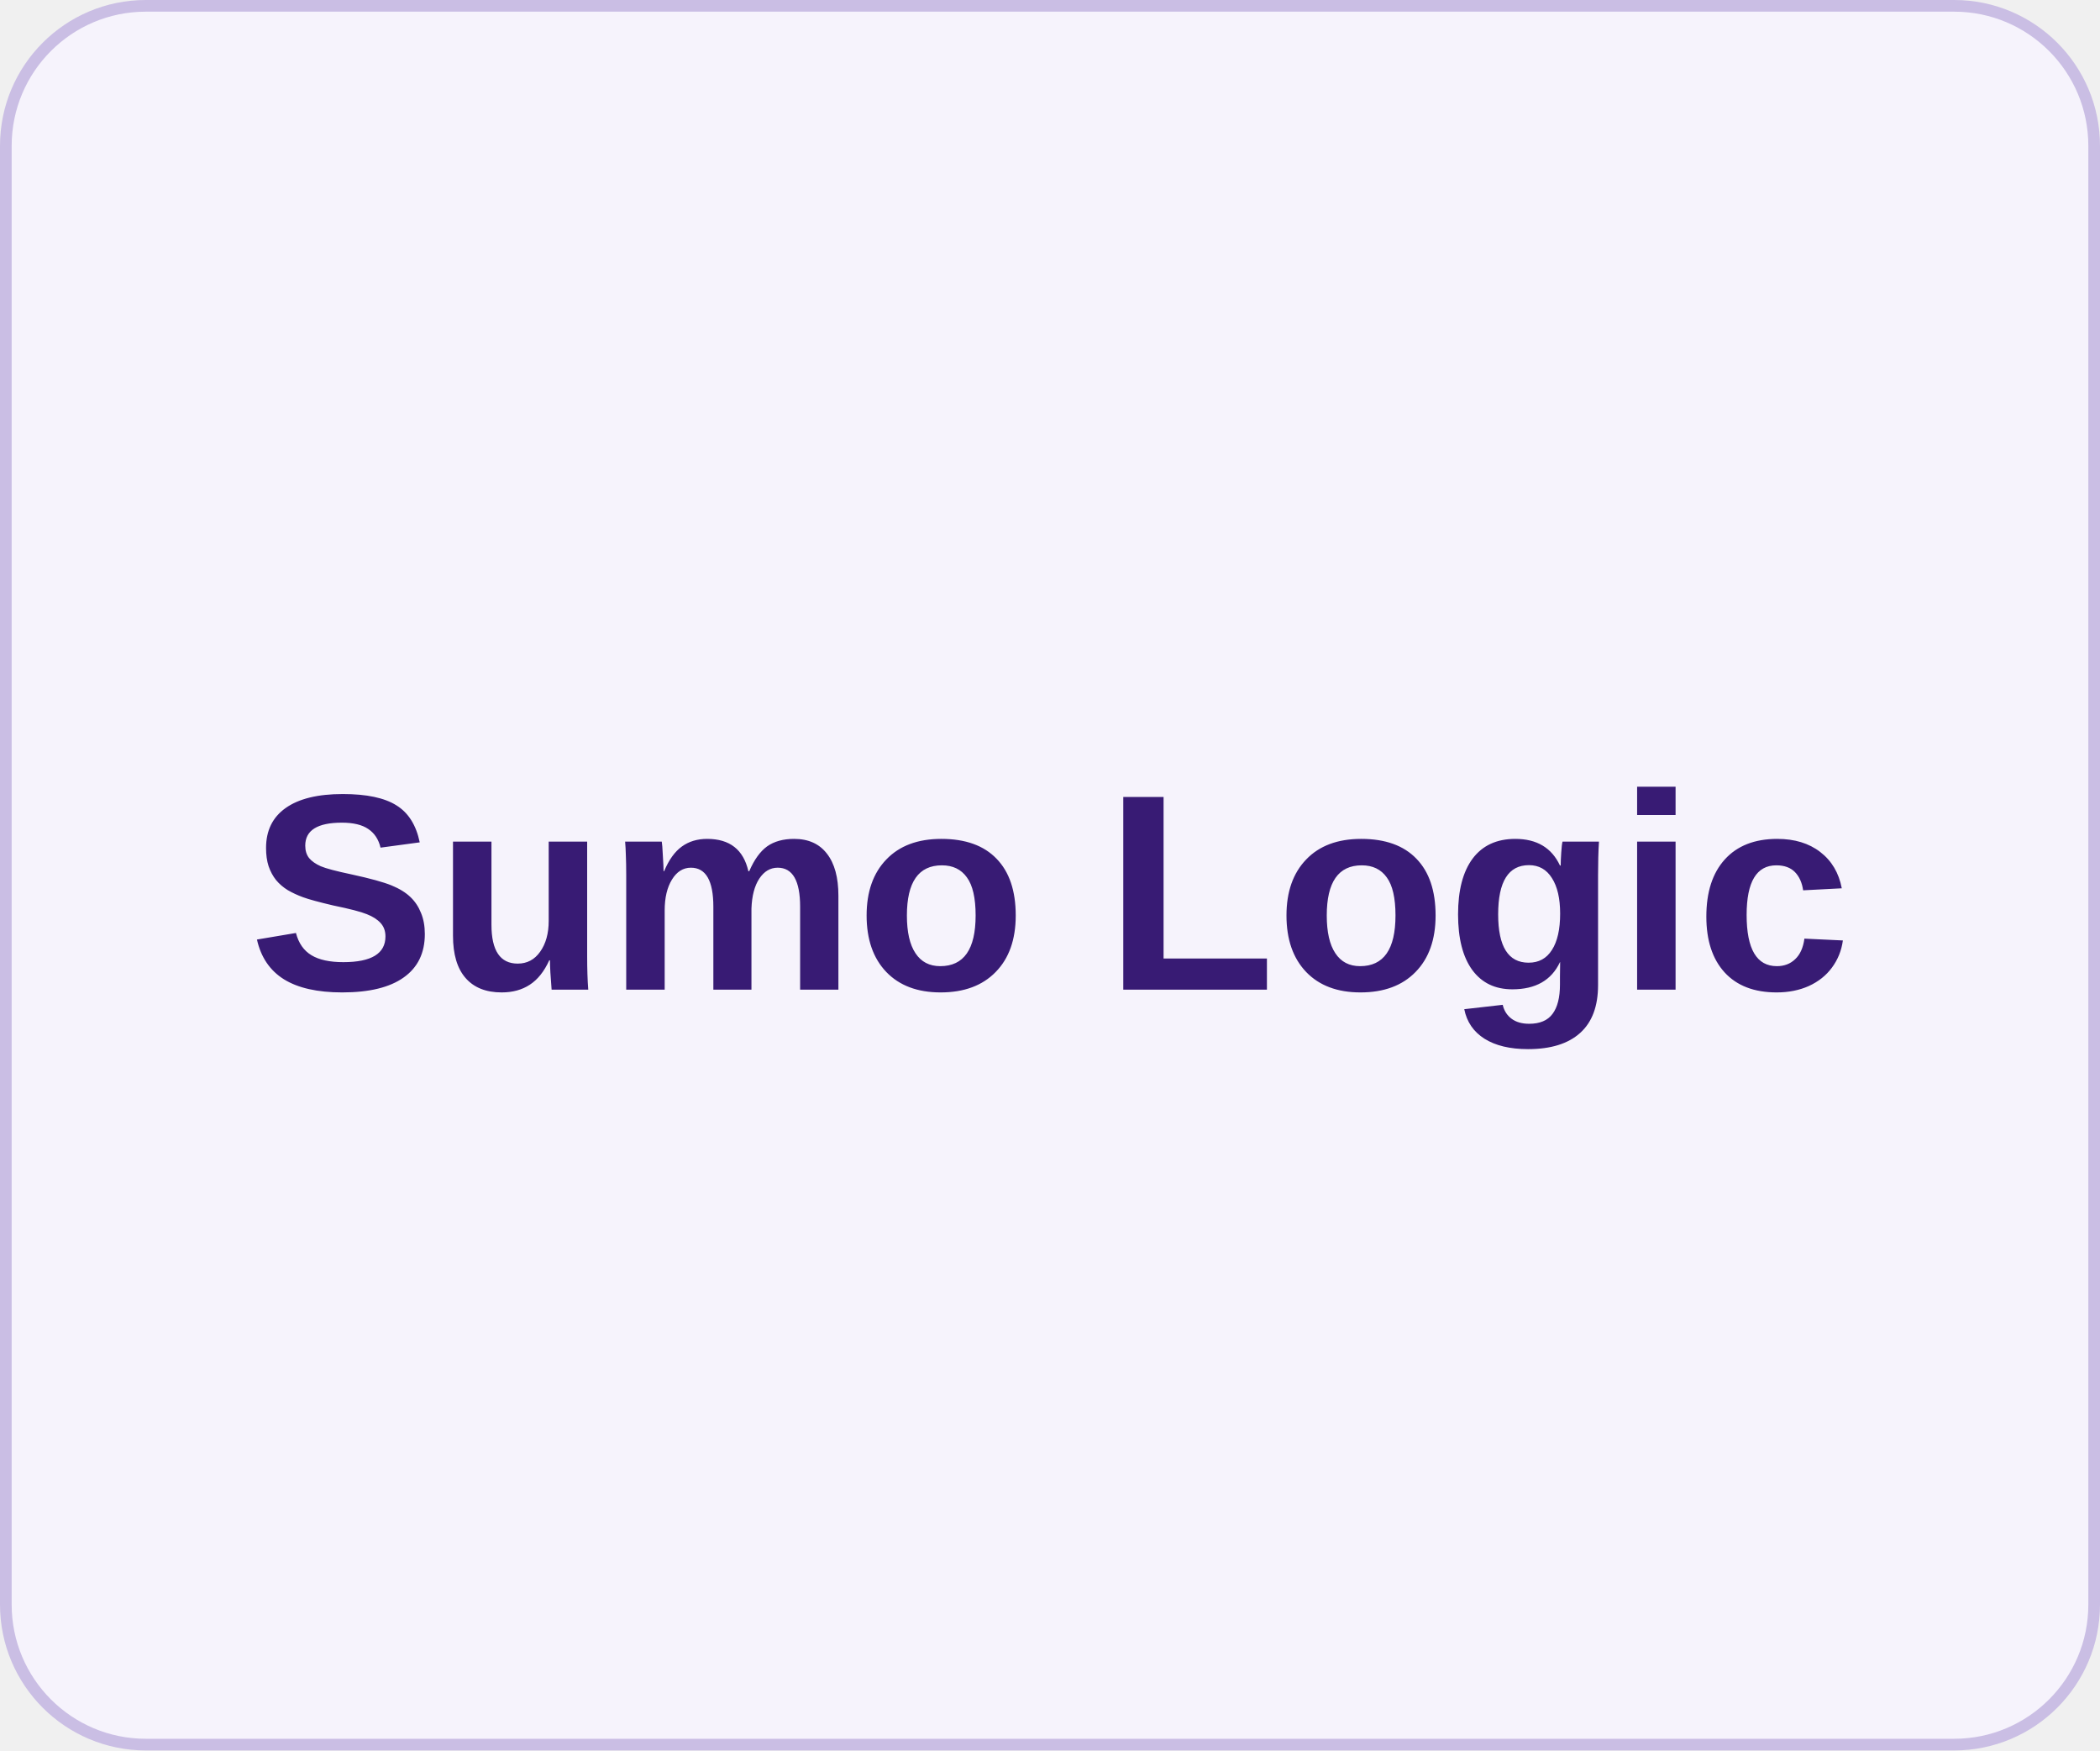
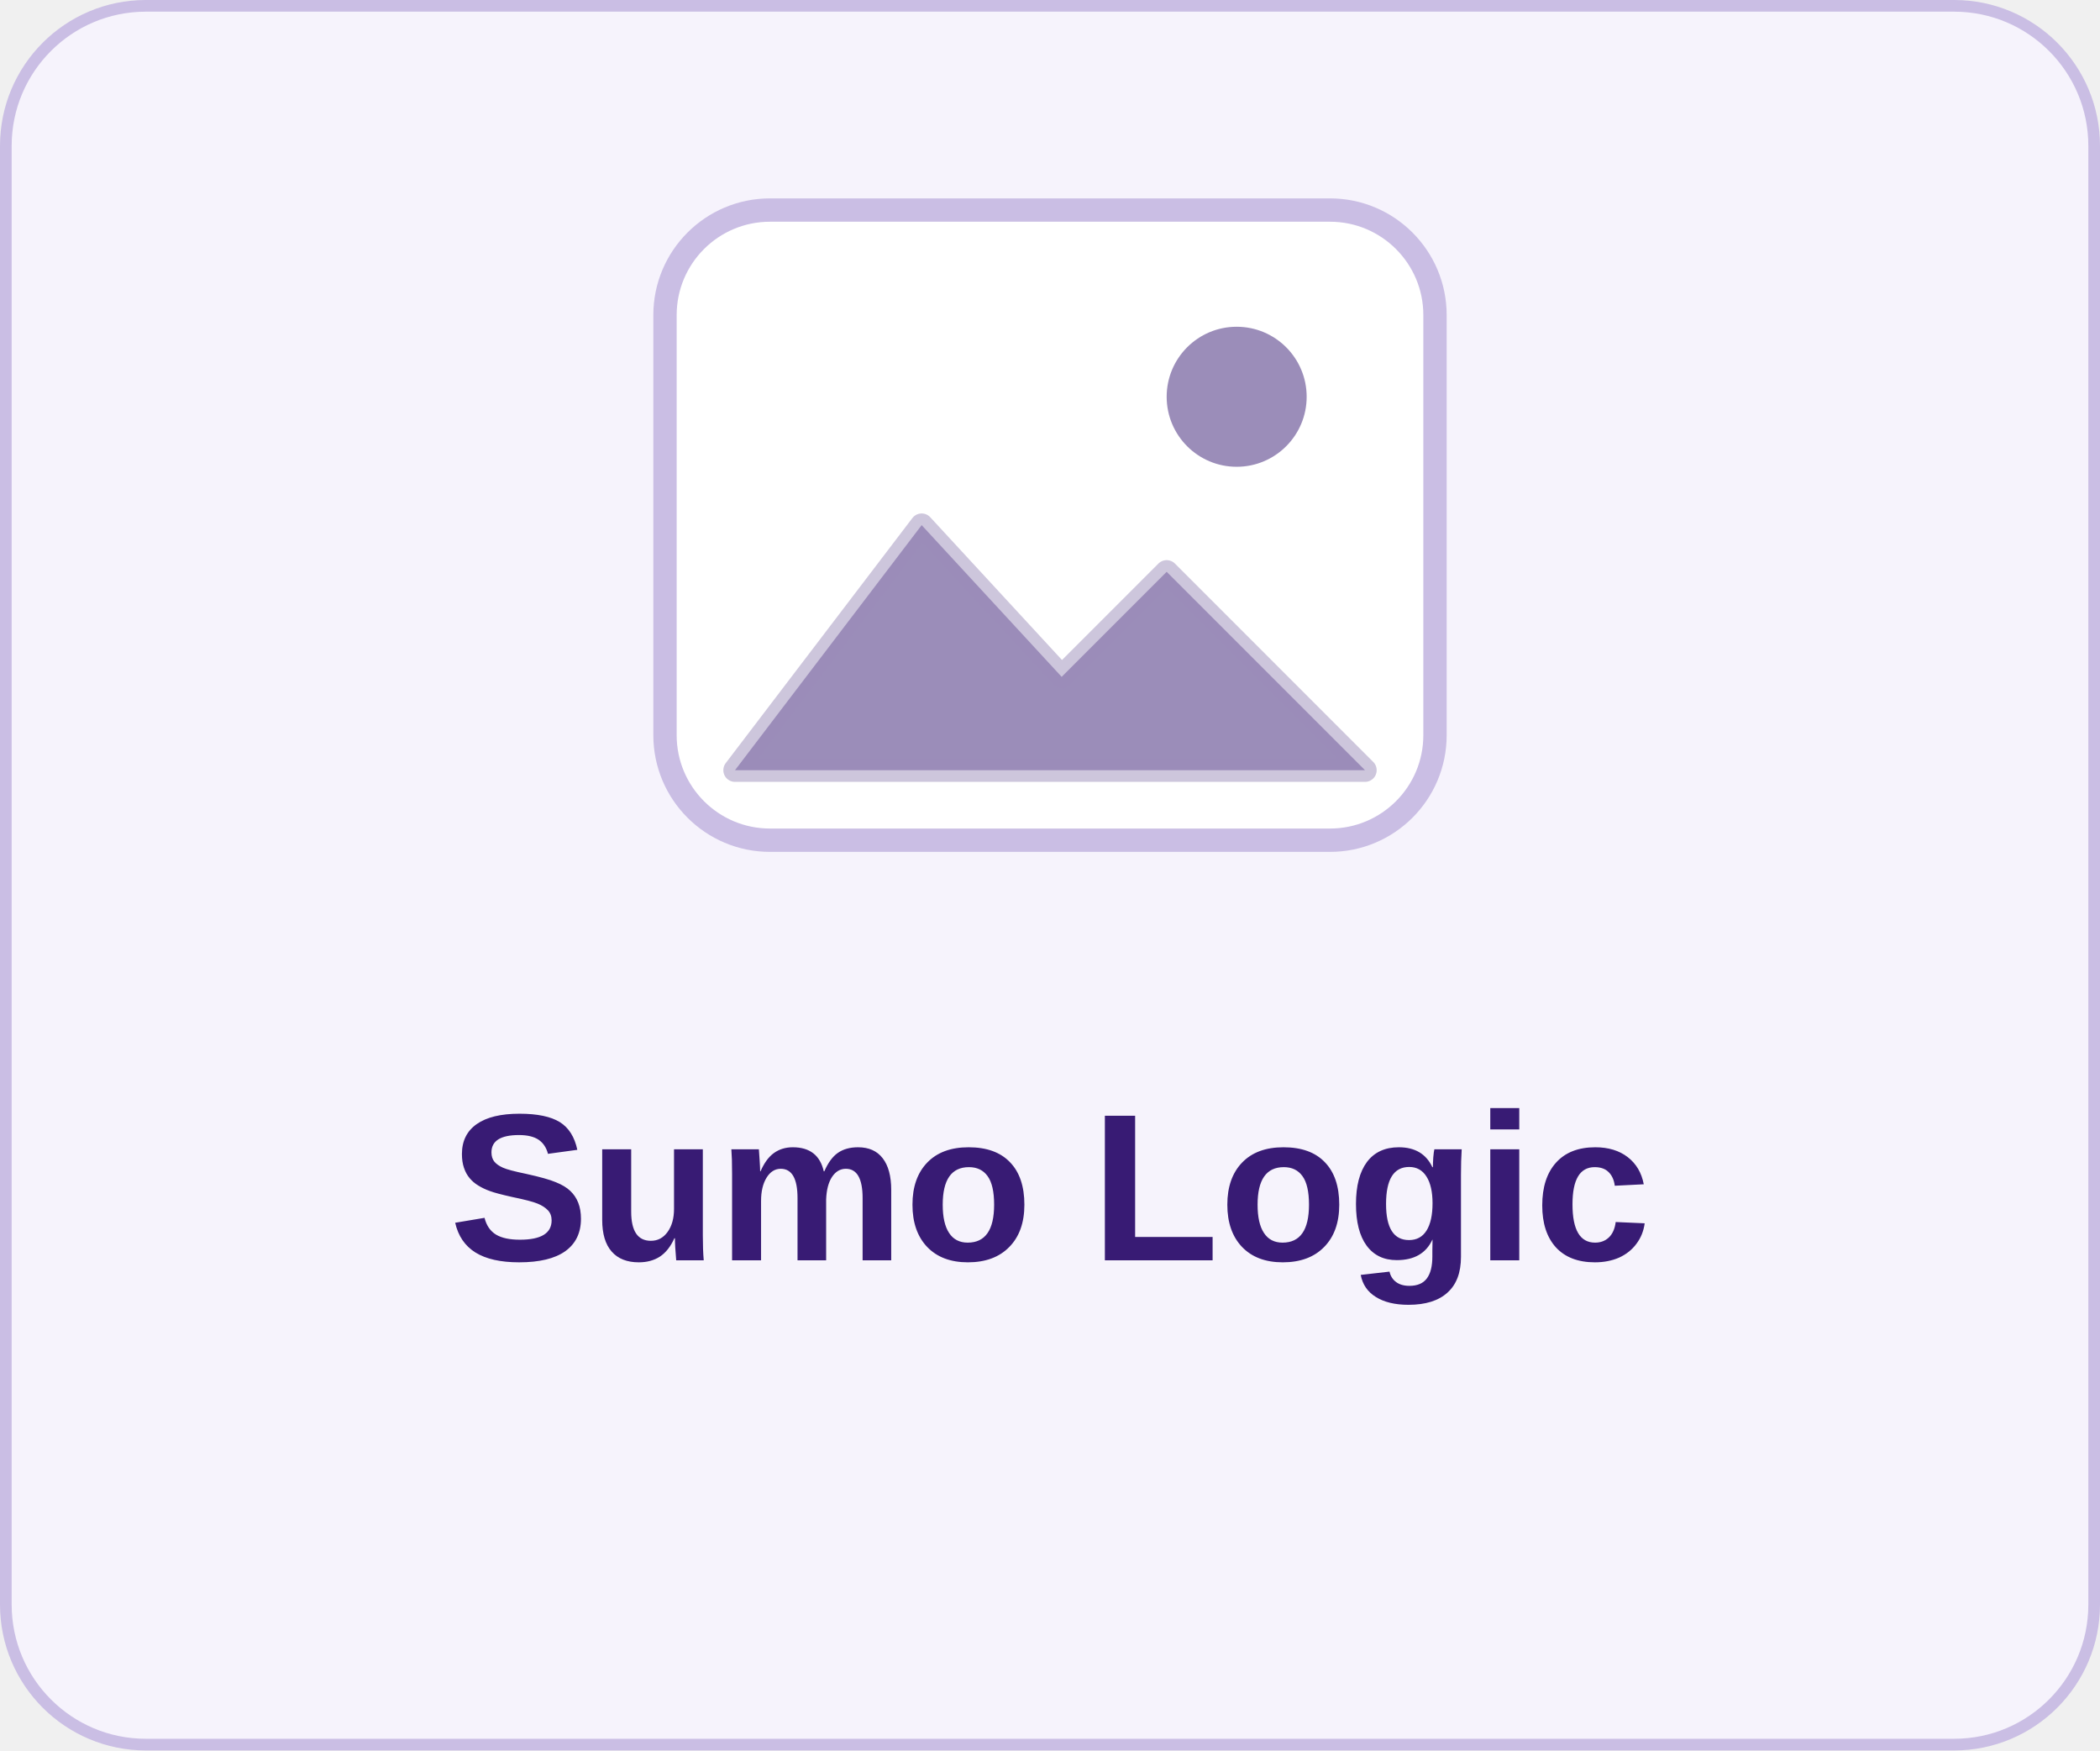
<svg xmlns="http://www.w3.org/2000/svg" width="180" height="150" viewBox="0 0 180 150">
  <rect x="0.5" y="0.5" width="179" height="149" rx="12" fill="#f6f3fc" stroke="#cabee4" />
-   <text x="90" y="78" text-anchor="middle" dominant-baseline="middle" font-family="Arial,sans-serif" font-size="24" font-weight="700" fill="#381b74" textLength="130" lengthAdjust="spacingAndGlyphs">Sumo Logic</text>
+   <rect x="57" y="18" width="66" height="54" rx="9" fill="#ffffff" stroke="#cabee4" stroke-width="2" />
+   <circle cx="106" cy="34" r="6" fill="#381b74" opacity="0.5" />
+   <path d="M63 66 79 45 91 58 100 49 117 66Z" fill="#381b74" opacity="0.5" stroke="#381b74" stroke-opacity="0.5" stroke-width="2" stroke-linejoin="round" />
+   <text x="90" y="108" text-anchor="middle" font-family="Arial,sans-serif" font-size="18" font-weight="700" fill="#381b74">Sumo Logic</text>
</svg>
